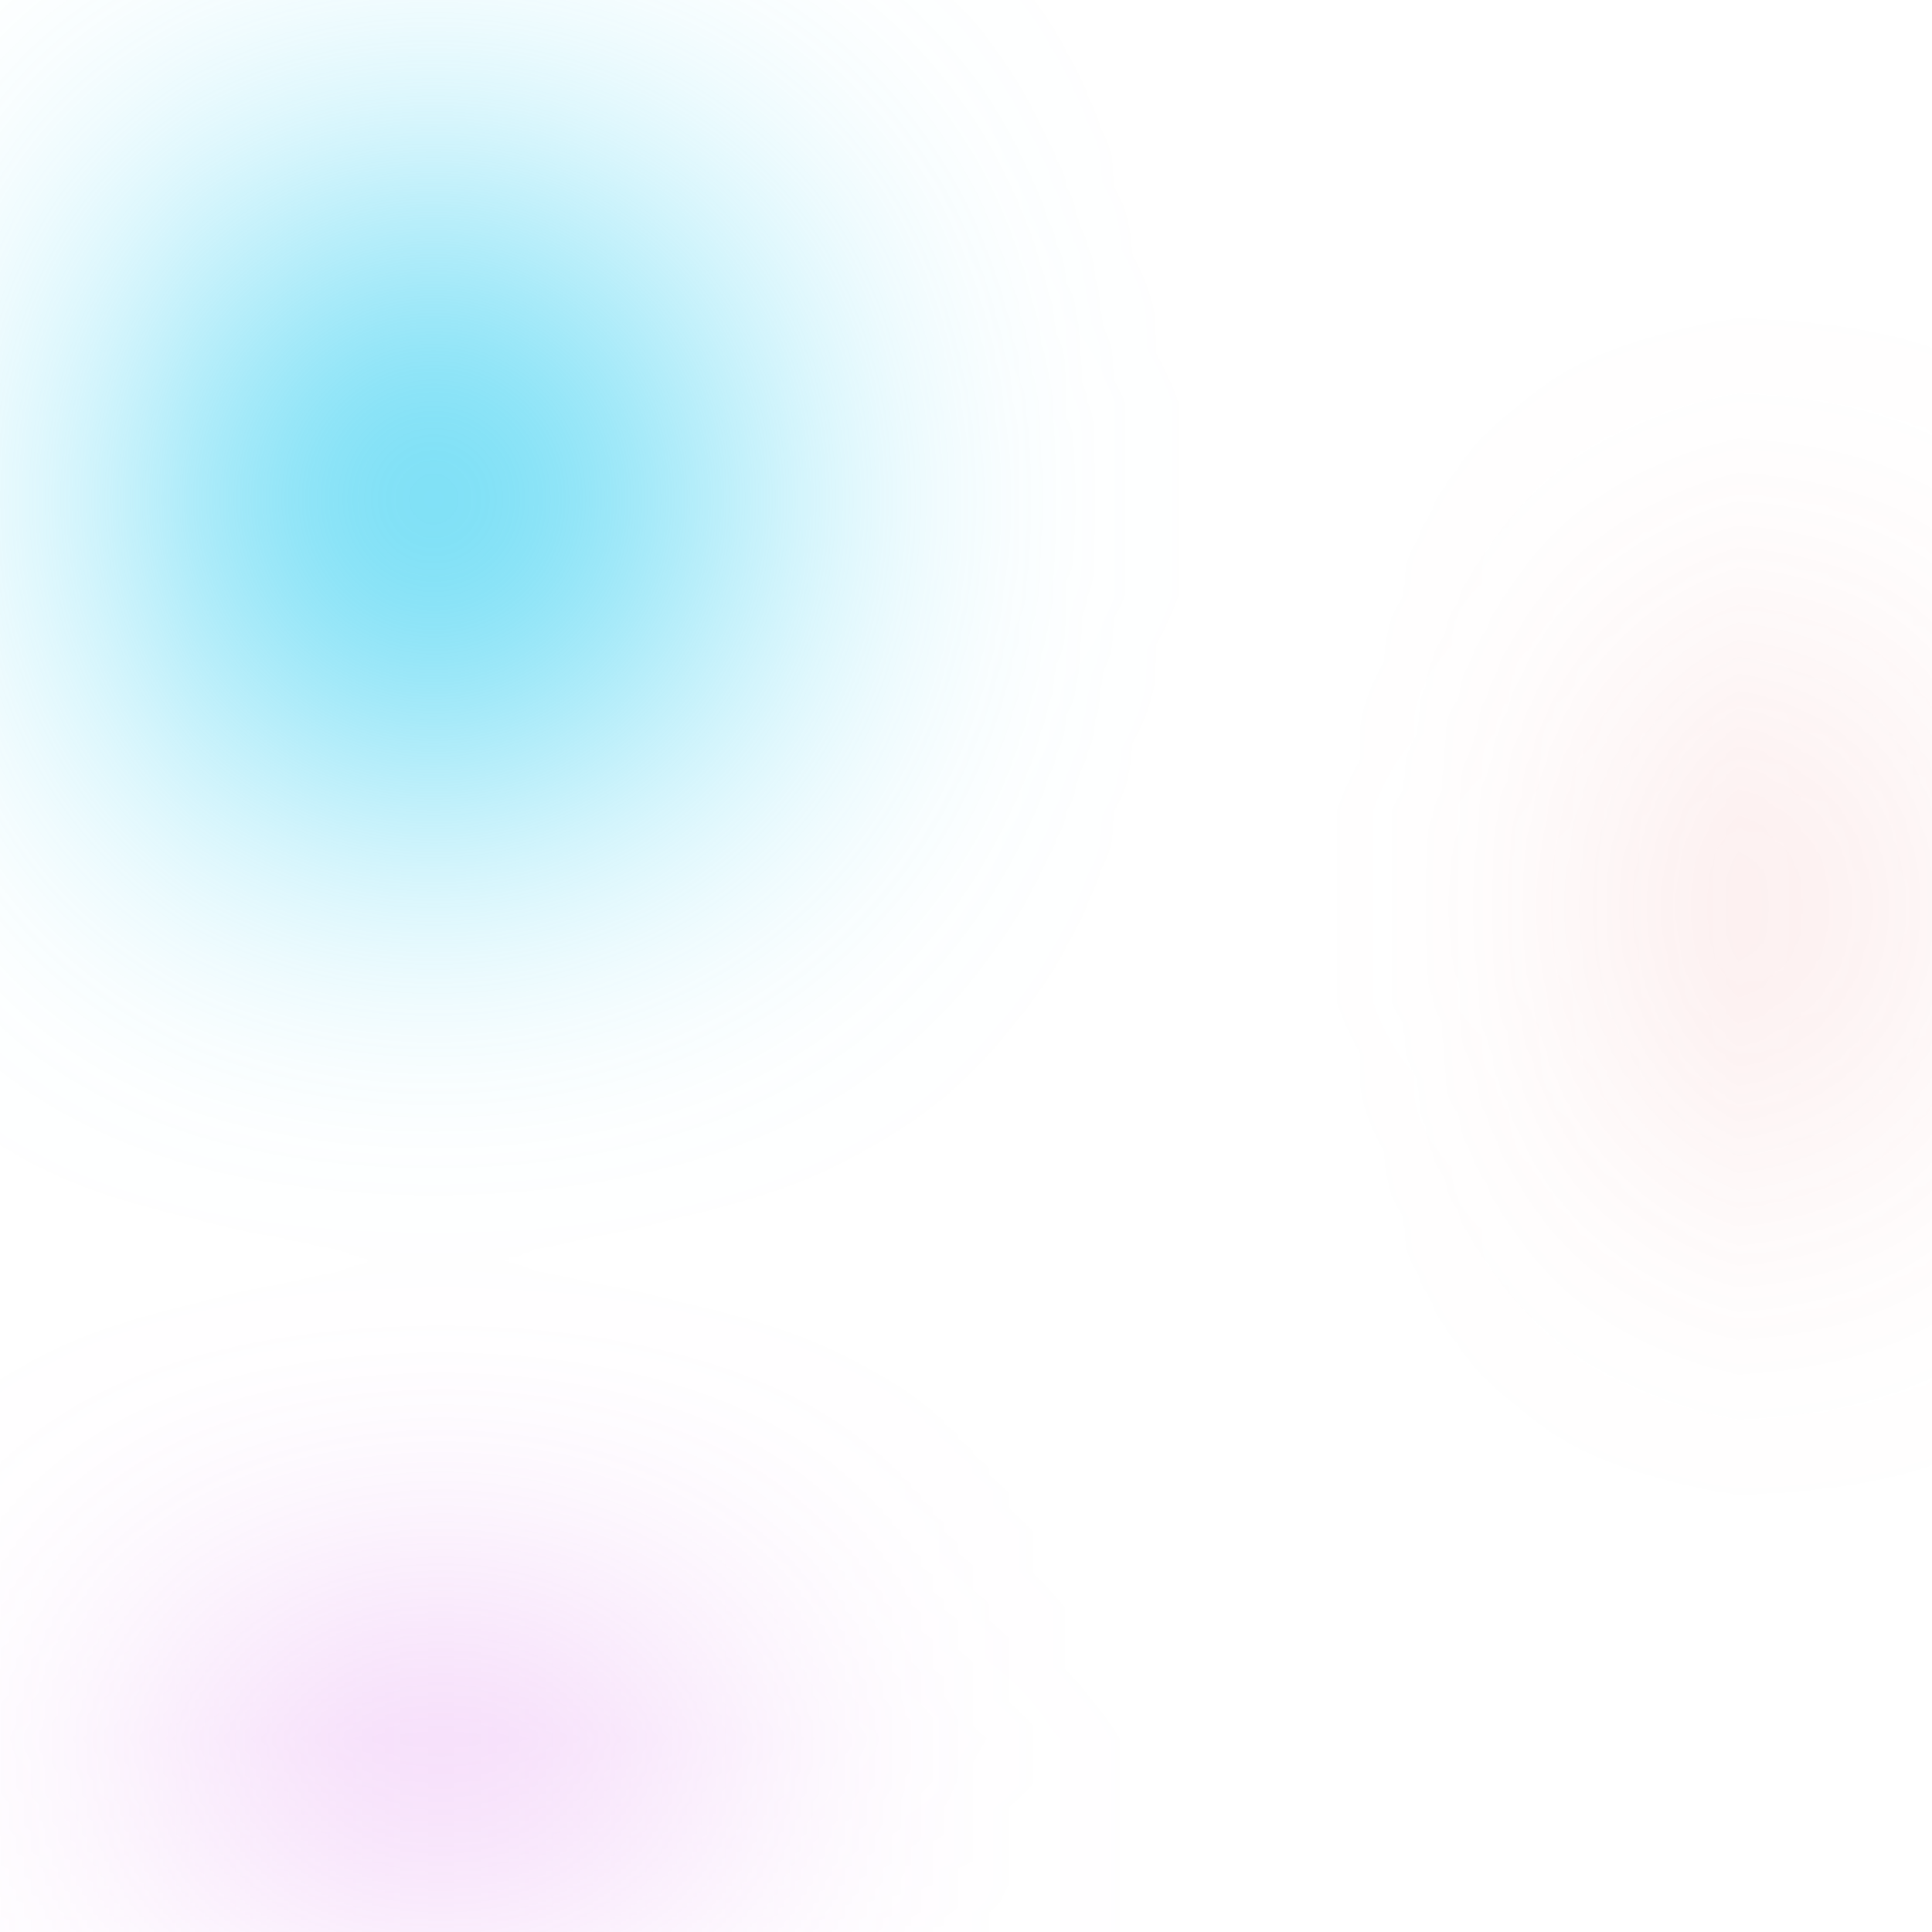
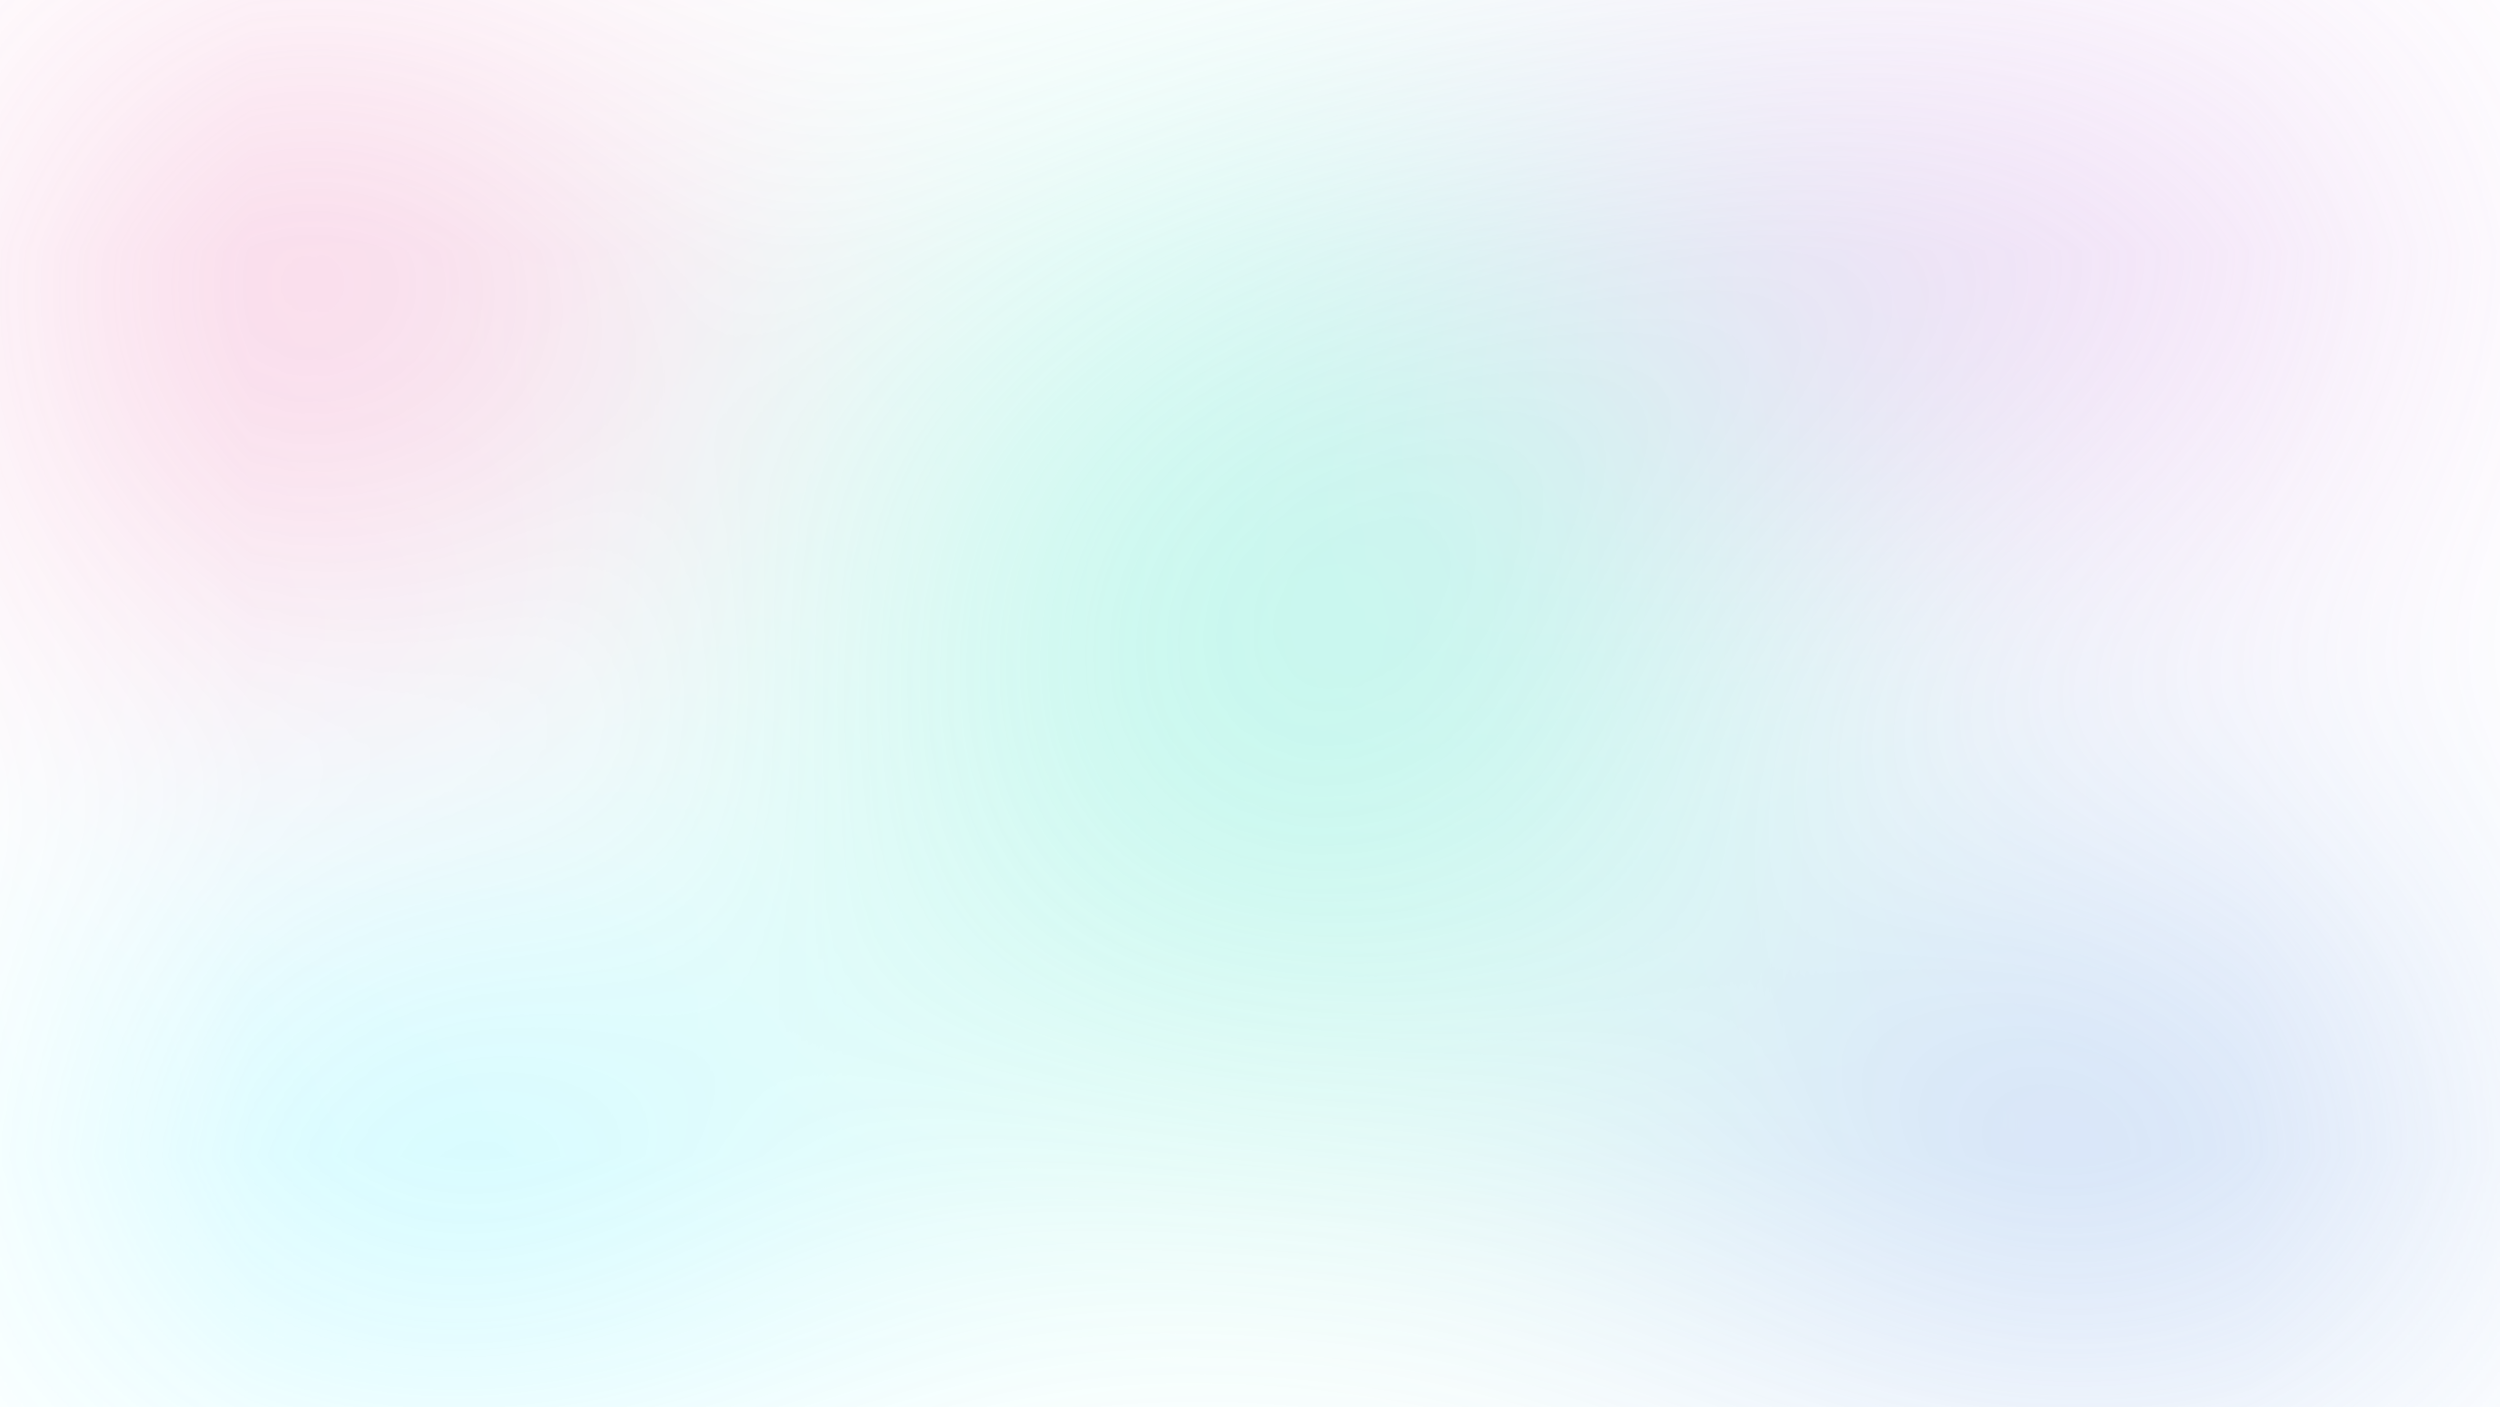
- <svg xmlns="http://www.w3.org/2000/svg" version="1.1" viewBox="0 0 800 800" opacity="1">
+ <svg xmlns="http://www.w3.org/2000/svg" version="1.1" viewBox="0 0 800 450" opacity="0.67">
  <defs>
    <filter id="bbblurry-filter" x="-100%" y="-100%" width="400%" height="400%" filterUnits="objectBoundingBox" primitiveUnits="userSpaceOnUse" color-interpolation-filters="sRGB">
      <feGaussianBlur stdDeviation="130" x="0%" y="0%" width="100%" height="100%" in="SourceGraphic" edgeMode="none" result="blur" />
    </filter>
  </defs>
  <g filter="url(#bbblurry-filter)">
-     <ellipse rx="111.5" ry="116.5" cx="182.544" cy="837.224" fill="hsla(291, 76%, 61%, 1.00)" />
-     <ellipse rx="111.5" ry="116.5" cx="179.567" cy="206.647" fill="hsla(191, 87%, 57%, 1.00)" />
-     <ellipse rx="111.5" ry="116.5" cx="862.095" cy="375.365" fill="hsla(0, 73%, 63%, 1.00)" />
+     <ellipse rx="150" ry="156" cx="633.888" cy="-9.796" fill="hsla(286, 60%, 70%, 0.68)" />
+     <ellipse rx="150" ry="156" cx="44.863" cy="20.798" fill="hsla(329, 73%, 62%, 0.65)" />
+     <ellipse rx="150" ry="156" cx="137.425" cy="485.816" fill="hsla(185, 100%, 57%, 0.68)" />
+     <ellipse rx="150" ry="156" cx="683.247" cy="460.412" fill="hsla(216, 71%, 64%, 0.76)" />
+     <ellipse rx="150" ry="156" cx="414.806" cy="208.116" fill="hsla(167, 78%, 61%, 0.53)" />
  </g>
</svg>
